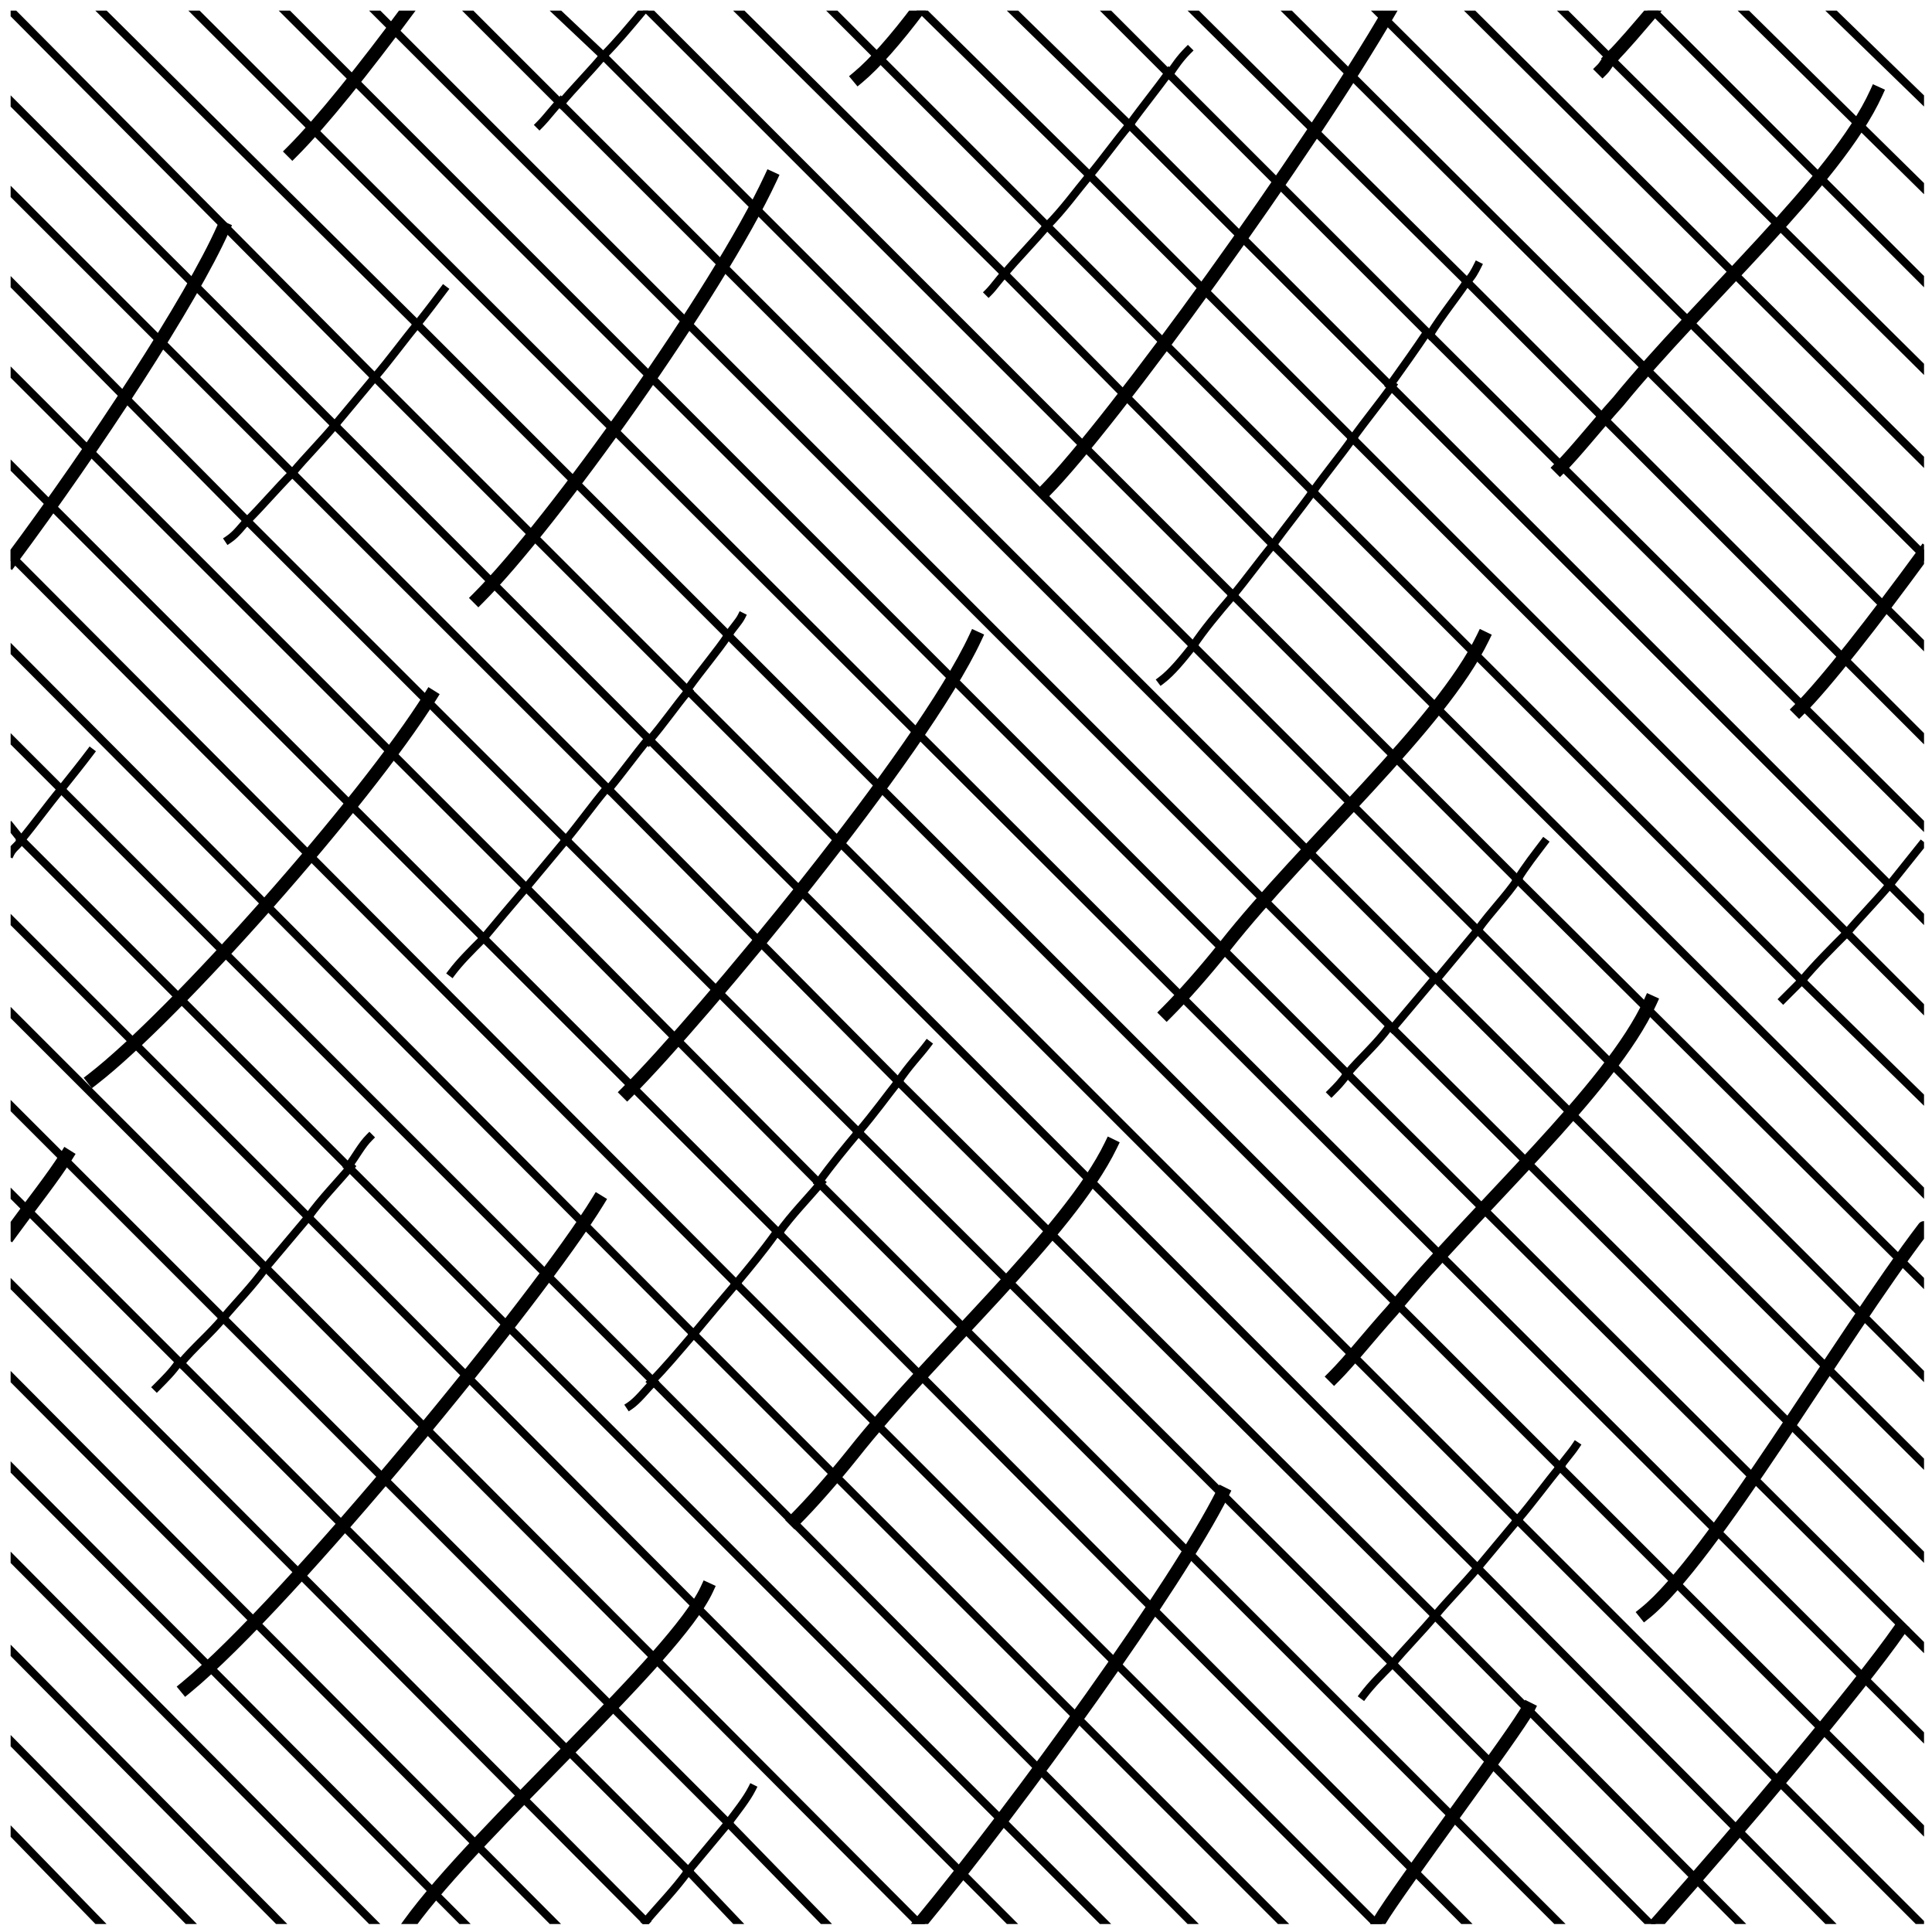
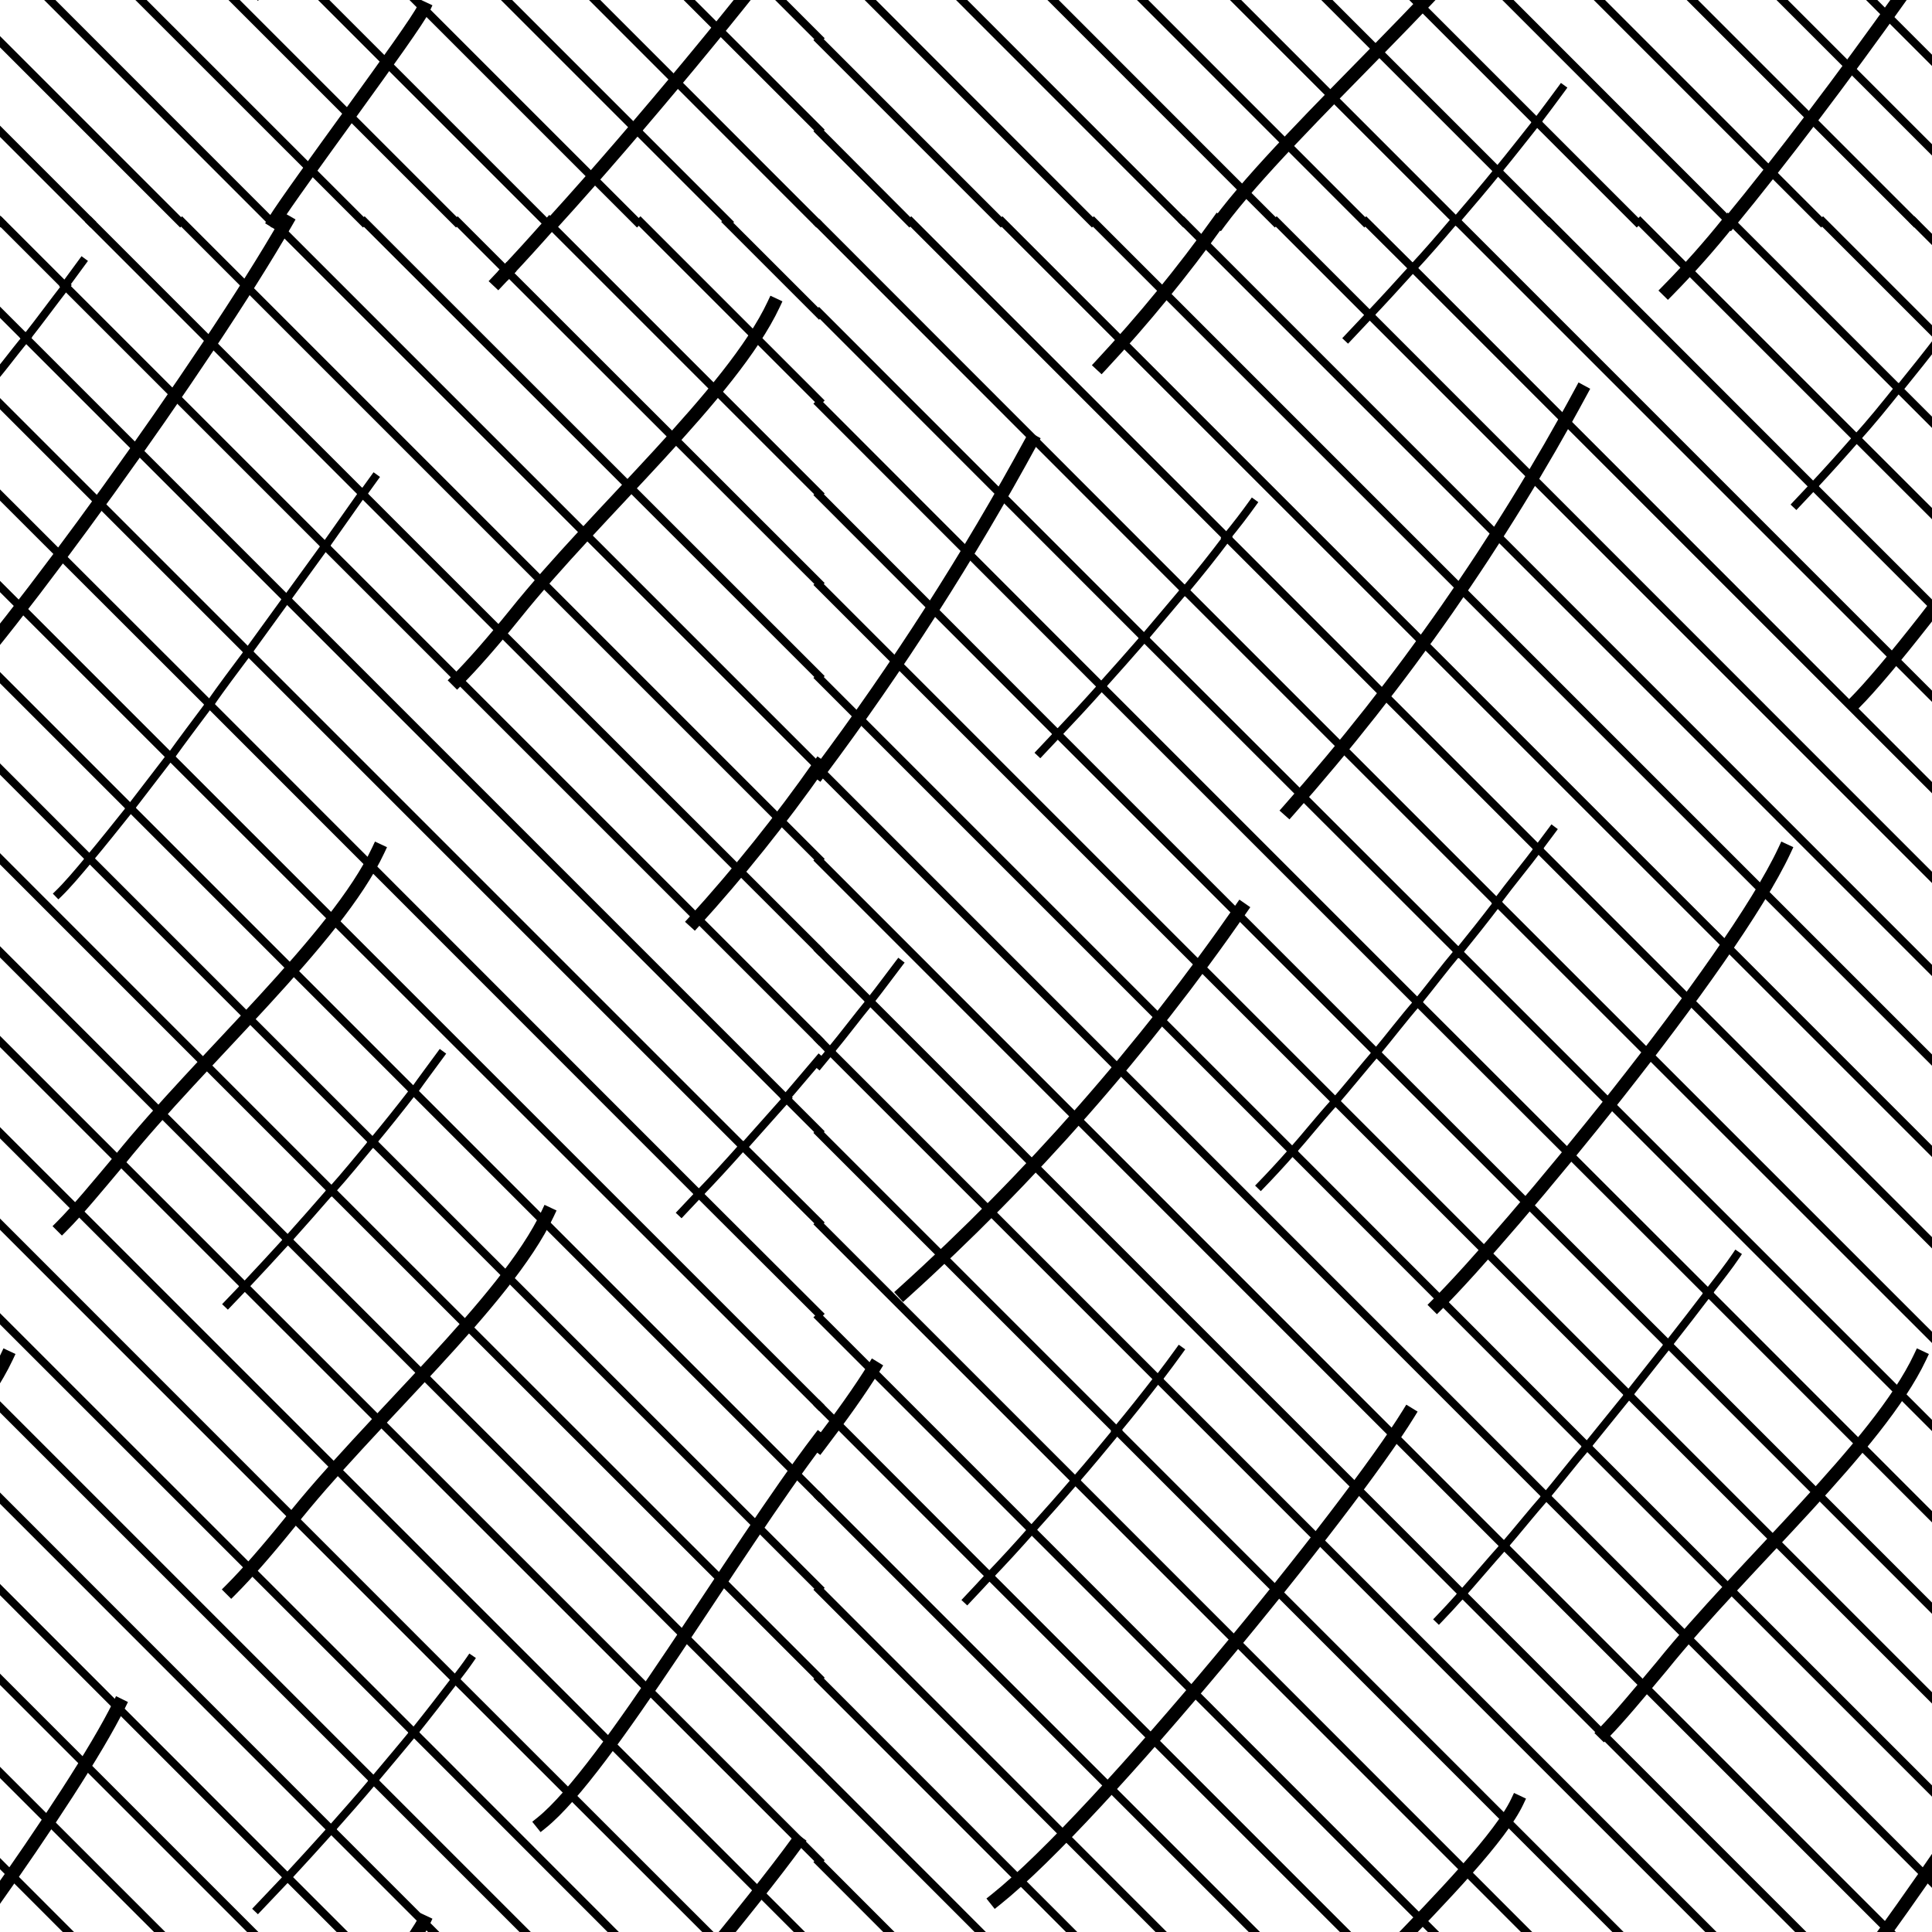
- <svg xmlns="http://www.w3.org/2000/svg" xmlns:xlink="http://www.w3.org/1999/xlink" version="1.1" x="0px" y="0px" width="72.7px" height="72.7px" viewBox="0 0 72.7 72.7" style="enable-background:new 0 0 72.7 72.7;" xml:space="preserve">
-   <style type="text/css">
-     .st0{clip-path:url(#SVGID_2_);fill:none;stroke:#000000;stroke-width:0.5;stroke-linecap:square;}
-     .st1{clip-path:url(#SVGID_2_);fill:none;stroke:#000000;stroke-width:0.3;stroke-linecap:square;}
-     .st2{clip-path:url(#SVGID_4_);fill:none;stroke:#000000;stroke-width:0.5;stroke-linecap:square;}
-     .st3{clip-path:url(#SVGID_4_);fill:none;stroke:#000000;stroke-width:0.3;stroke-linecap:square;}
- </style>
+ <svg xmlns="http://www.w3.org/2000/svg" id="Layer_1" data-name="Layer 1" width="72.7" height="72.7" viewBox="0 0 72.7 72.7">
  <defs>
- </defs>
-   <g>
-     <defs>
-       <rect id="SVGID_1_" x="0.4" y="0.4" width="72" height="72" />
-     </defs>
-     <clipPath id="SVGID_2_">
-       <use xlink:href="#SVGID_1_" style="overflow:visible;" />
-     </clipPath>
-     <path class="st0" d="M0.4,21.1c3.2-4.3,6.8-9.8,8-12.5" />
-     <path class="st0" d="M11,5.7c1.1-1.1,2.7-3.1,4.4-5.4" />
-     <path class="st0" d="M18,22.5c2.8-2.8,9-11.5,11-15.8" />
-     <path class="st0" d="M23.6,41.1c2.8-2.8,11.1-12.8,13.1-17.1" />
-     <path class="st0" d="M39.3,18.5c2.5-2.5,10-12.9,13-18.1" />
-     <path class="st0" d="M16.2,26.2c-2.5,4-9.6,12-12.7,14.4" />
-     <path class="st0" d="M0.4,46.4c0.8-1.1,1.6-2.1,2.1-2.9" />
-     <path class="st0" d="M32.3,2.9c0.6-0.5,1.4-1.4,2.3-2.6" />
-     <path class="st0" d="M22.5,45.2C20.3,48.8,10.9,60.3,7,63.5" />
-     <path class="st0" d="M41.8,43.1c-1.6,3.3-6.7,7.8-9.7,11.6c-0.8,1-1.6,1.9-2.2,2.5" />
-     <path class="st0" d="M55.8,24c-1.6,3.3-6.7,7.8-9.7,11.6c-0.8,1-1.6,1.9-2.2,2.5" />
-     <path class="st0" d="M50.2,51.8c0.6-0.6,1.3-1.5,2.2-2.5c3.1-3.8,8.2-8.3,9.7-11.6" />
-     <path class="st0" d="M58.7,17.6c0.6-0.6,1.3-1.5,2.2-2.5c3.1-3.8,8.2-8.3,9.7-11.6" />
-     <path class="st0" d="M67.7,26.7c1-1,2.8-3.3,4.7-5.9" />
-     <path class="st0" d="M72.4,46.2C72.3,46.2,72.3,46.2,72.4,46.2c-3.2,4.2-8,12.5-10.5,14.5" />
-     <path class="st0" d="M26.6,59.8c-1.2,2.6-8.6,9-11.2,12.6" />
-     <path class="st0" d="M57.5,64.3c-0.4,0.8-4.9,6.8-5.6,8c0,0,0,0,0,0" />
-     <path class="st0" d="M46,56.2c-1.7,3.4-7.6,11.6-11.4,16.2" />
-     <path class="st0" d="M71.5,61.3c-1.6,2.3-6,7.5-9.1,11" />
-     <path class="st1" d="M24.2,0.4c-0.5,0.6-1,1.2-1.5,1.7" />
-     <path class="st1" d="M20.3,4.7c0.3-0.3,0.5-0.6,0.8-0.9" />
-     <path class="st1" d="M21.1,3.9c0.5-0.6,1.1-1.2,1.6-1.8" />
-     <path class="st0" d="M60.6,2.2c-0.1,0.1-0.2,0.3-0.3,0.4" />
-     <path class="st0" d="M62.2,0.4c-0.6,0.7-1.1,1.3-1.6,1.8" />
-     <path class="st1" d="M2.3,29.7c0.4-0.5,0.8-1,1.1-1.4" />
-     <path class="st1" d="M0.4,32.1c0.1-0.2,0.3-0.3,0.4-0.5" />
-     <path class="st1" d="M0.8,31.6c0.5-0.6,1-1.3,1.5-1.9" />
-     <path class="st1" d="M19.8,33.4c0.5-0.6,1-1.2,1.5-1.8" />
-     <path class="st1" d="M18.2,35.3c0.5-0.6,1-1.2,1.6-1.9" />
-     <path class="st1" d="M25.9,26c-0.5,0.6-0.9,1.2-1.5,1.9" />
-     <path class="st1" d="M21.3,31.6c0.5-0.6,1-1.3,1.5-1.9" />
-     <path class="st1" d="M22.9,29.7c0.5-0.6,1-1.3,1.5-1.9" />
-     <path class="st1" d="M27.4,23.9c0.2-0.3,0.4-0.5,0.5-0.7" />
-     <path class="st1" d="M27.4,23.9c-0.4,0.6-1,1.3-1.5,2" />
-     <path class="st1" d="M17,36.6c0.3-0.4,0.7-0.8,1.2-1.3" />
-     <path class="st1" d="M42.5,4.7C42,5.3,41.5,6,41,6.6" />
-     <path class="st1" d="M37.8,10.3c0.5-0.6,1.1-1.2,1.6-1.8" />
-     <path class="st1" d="M41,6.6c-0.5,0.6-1,1.3-1.6,1.9" />
-     <path class="st1" d="M37.8,10.3c-0.2,0.2-0.4,0.5-0.6,0.7" />
-     <path class="st1" d="M44,2.8c0.2-0.3,0.4-0.6,0.7-0.9" />
-     <path class="st1" d="M42.5,4.7c0.5-0.7,1-1.3,1.5-2" />
-     <path class="st1" d="M71.1,33.3c0.4-0.5,0.8-1,1.2-1.5" />
-     <path class="st1" d="M67.8,36.9c-0.2,0.2-0.5,0.5-0.7,0.7" />
-     <path class="st1" d="M69.5,35.1c0.5-0.6,1.1-1.2,1.6-1.8" />
-     <path class="st1" d="M67.8,36.9c0.5-0.6,1.1-1.2,1.7-1.8" />
-     <path class="st1" d="M15.7,12.2c-0.5,0.6-1,1.3-1.6,2" />
-     <path class="st1" d="M12.6,16c0.5-0.6,1-1.2,1.5-1.8" />
-     <path class="st1" d="M16.7,10.9c-0.3,0.4-0.6,0.8-1,1.3" />
-     <path class="st1" d="M11,17.8c-0.6,0.6-1.1,1.2-1.7,1.8" />
-     <path class="st1" d="M12.6,16c-0.5,0.6-1.1,1.2-1.6,1.8" />
-     <path class="st1" d="M9.3,19.6c-0.2,0.2-0.4,0.5-0.7,0.7" />
-     <path class="st1" d="M50.9,16.5c0.5-0.7,1-1.3,1.5-2" />
-     <path class="st1" d="M46.4,22.4c0.5-0.6,1-1.3,1.5-1.9" />
-     <path class="st1" d="M53.8,12.6c0.5-0.8,1-1.4,1.4-2" />
-     <path class="st1" d="M50.9,16.5c-0.5,0.7-1,1.3-1.5,2" />
-     <path class="st1" d="M52.3,14.5c0.5-0.7,1-1.4,1.4-2" />
-     <path class="st1" d="M55.2,10.6c0.2-0.2,0.3-0.4,0.4-0.6" />
-     <path class="st1" d="M49.4,18.5c-0.5,0.7-1,1.3-1.5,2" />
-     <path class="st1" d="M46.4,22.4c-0.6,0.7-1.1,1.3-1.5,1.9" />
-     <path class="st1" d="M44.9,24.3c-0.4,0.5-0.8,1-1.2,1.3" />
-     <path class="st1" d="M50.1,41.1c0.2-0.2,0.4-0.4,0.6-0.7" />
-     <path class="st1" d="M50.7,40.4c0.5-0.6,1.1-1.1,1.6-1.8" />
-     <path class="st1" d="M55.6,35c-0.5,0.6-1,1.2-1.5,1.8" />
-     <path class="st1" d="M55.6,35c0.5-0.7,1.1-1.3,1.5-1.9" />
-     <path class="st1" d="M54,36.8c-0.5,0.6-1.1,1.3-1.6,1.9" />
-     <path class="st1" d="M58.1,31.7c-0.3,0.4-0.7,0.9-1,1.4" />
-     <path class="st1" d="M52.4,62.6c-0.4,0.4-0.8,0.8-1.1,1.2" />
-     <path class="st1" d="M58.7,55.2c-0.5,0.6-1,1.3-1.6,2" />
-     <path class="st1" d="M58.7,55.2c0.2-0.3,0.4-0.5,0.6-0.8" />
-     <path class="st1" d="M54,60.8c-0.5,0.6-1.1,1.2-1.6,1.8" />
-     <path class="st1" d="M55.6,59c-0.5,0.6-1.1,1.2-1.6,1.8" />
-     <path class="st1" d="M57.1,57.2c-0.5,0.6-1,1.2-1.5,1.8" />
-     <path class="st1" d="M5.9,52.2c0.3-0.3,0.6-0.6,0.8-0.9" />
-     <path class="st1" d="M8.4,49.6c0.5-0.6,1.1-1.2,1.6-1.9" />
-     <path class="st1" d="M6.8,51.3c0.5-0.6,1.1-1.1,1.6-1.7" />
-     <path class="st1" d="M10,47.7c0.5-0.6,1.1-1.3,1.6-1.9" />
-     <path class="st1" d="M13.9,42.8c-0.3,0.3-0.5,0.7-0.8,1.1" />
-     <path class="st1" d="M11.6,45.8c0.5-0.7,1.1-1.3,1.6-1.9" />
-     <path class="st1" d="M27.4,68.6c0.3-0.4,0.7-0.9,0.9-1.3" />
-     <path class="st1" d="M24.3,72.3c0.5-0.6,1.1-1.2,1.6-1.9" />
-     <path class="st1" d="M25.9,70.4c0.5-0.6,1-1.2,1.5-1.8" />
-     <path class="st1" d="M24.6,52c-0.3,0.3-0.6,0.7-0.9,0.9" />
-     <path class="st1" d="M26.1,50.2c0.5-0.6,1-1.2,1.6-1.9" />
-     <path class="st1" d="M27.7,48.3c0.5-0.6,1-1.2,1.5-1.9" />
-     <path class="st1" d="M33.8,40.7c0.4-0.6,0.8-1,1.1-1.4" />
-     <path class="st1" d="M26.1,50.2c-0.6,0.7-1.1,1.3-1.6,1.8" />
-     <path class="st1" d="M29.3,46.4c0.5-0.7,1.1-1.3,1.6-1.9" />
-     <path class="st1" d="M30.8,44.5c0.5-0.7,1-1.3,1.5-1.9" />
-     <path class="st1" d="M32.3,42.6c0.6-0.7,1.1-1.4,1.5-1.9" />
-     <line class="st1" x1="0.4" y1="0.4" x2="14.1" y2="14.2" />
-     <line class="st1" x1="25.9" y1="26" x2="14.1" y2="14.2" />
-     <line class="st1" x1="57.1" y1="57.2" x2="25.9" y2="26" />
-     <line class="st1" x1="57.1" y1="57.2" x2="72.3" y2="72.4" />
-     <line class="st1" x1="68.9" y1="72.4" x2="55.6" y2="59" />
-     <line class="st1" x1="12.6" y1="16" x2="24.4" y2="27.8" />
-     <line class="st1" x1="24.4" y1="27.8" x2="55.6" y2="59" />
-     <line class="st1" x1="0.4" y1="3.8" x2="12.6" y2="16" />
-     <line class="st1" x1="65.5" y1="72.4" x2="54" y2="60.8" />
-     <line class="st1" x1="0.4" y1="7.2" x2="11" y2="17.8" />
-     <line class="st1" x1="22.9" y1="29.7" x2="11" y2="17.8" />
-     <line class="st1" x1="22.9" y1="29.7" x2="33.8" y2="40.7" />
-     <line class="st1" x1="54" y1="60.8" x2="33.8" y2="40.7" />
-     <line class="st1" x1="21.3" y1="31.6" x2="9.3" y2="19.6" />
-     <line class="st1" x1="21.3" y1="31.6" x2="32.3" y2="42.6" />
-     <line class="st1" x1="62.1" y1="72.4" x2="52.4" y2="62.6" />
-     <line class="st1" x1="32.3" y1="42.6" x2="52.4" y2="62.6" />
-     <line class="st1" x1="0.4" y1="10.6" x2="9.3" y2="19.6" />
-     <line class="st1" x1="19.8" y1="33.4" x2="30.8" y2="44.5" />
-     <line class="st1" x1="19.8" y1="33.4" x2="0.4" y2="14" />
-     <line class="st1" x1="58.7" y1="72.4" x2="30.8" y2="44.5" />
-     <line class="st1" x1="18.2" y1="35.3" x2="29.3" y2="46.4" />
-     <line class="st1" x1="55.2" y1="72.4" x2="29.3" y2="46.4" />
-     <line class="st1" x1="0.4" y1="17.5" x2="18.2" y2="35.3" />
-     <line class="st1" x1="0.4" y1="20.9" x2="27.7" y2="48.3" />
-     <line class="st1" x1="51.8" y1="72.4" x2="27.7" y2="48.3" />
-     <line class="st1" x1="48.3" y1="72.4" x2="26.1" y2="50.2" />
-     <line class="st1" x1="0.4" y1="24.4" x2="26.1" y2="50.2" />
-     <line class="st1" x1="0.4" y1="27.8" x2="2.3" y2="29.7" />
-     <line class="st1" x1="24.6" y1="52" x2="2.3" y2="29.7" />
-     <line class="st1" x1="44.9" y1="72.4" x2="24.6" y2="52" />
-     <line class="st1" x1="0.8" y1="31.6" x2="13.1" y2="43.9" />
-     <line class="st1" x1="0.4" y1="31.1" x2="0.8" y2="31.6" />
-     <line class="st1" x1="41.6" y1="72.4" x2="13.1" y2="43.9" />
-     <line class="st1" x1="38.1" y1="72.4" x2="11.6" y2="45.8" />
-     <line class="st1" x1="0.4" y1="34.6" x2="11.6" y2="45.8" />
-     <line class="st1" x1="10" y1="47.7" x2="34.6" y2="72.4" />
-     <line class="st1" x1="0.4" y1="38.1" x2="10" y2="47.7" />
-     <line class="st1" x1="8.4" y1="49.6" x2="27.4" y2="68.6" />
-     <line class="st1" x1="31.1" y1="72.4" x2="27.4" y2="68.6" />
-     <line class="st1" x1="0.4" y1="41.6" x2="8.4" y2="49.6" />
-     <line class="st1" x1="6.8" y1="51.3" x2="25.9" y2="70.4" />
-     <line class="st1" x1="0.4" y1="44.9" x2="6.8" y2="51.3" />
-     <line class="st1" x1="27.8" y1="72.4" x2="25.9" y2="70.4" />
-     <line class="st1" x1="0.4" y1="48.3" x2="24.3" y2="72.3" />
-     <line class="st1" x1="0.4" y1="51.8" x2="20.9" y2="72.4" />
-     <line class="st1" x1="0.4" y1="55.2" x2="17.5" y2="72.4" />
-     <line class="st1" x1="0.4" y1="58.6" x2="14.1" y2="72.4" />
-     <line class="st1" x1="0.4" y1="62.1" x2="10.6" y2="72.4" />
-     <line class="st1" x1="0.4" y1="65.5" x2="7.2" y2="72.4" />
-     <line class="st1" x1="0.4" y1="68.9" x2="3.8" y2="72.4" />
-     <line class="st1" x1="72.4" y1="3.8" x2="68.9" y2="0.4" />
-     <line class="st1" x1="72.4" y1="7.1" x2="65.6" y2="0.4" />
-     <line class="st1" x1="72.4" y1="10.6" x2="62.2" y2="0.4" />
-     <line class="st1" x1="58.8" y1="0.4" x2="60.6" y2="2.2" />
-     <line class="st1" x1="72.4" y1="13.9" x2="60.6" y2="2.2" />
-     <line class="st1" x1="72.4" y1="17.4" x2="55.3" y2="0.4" />
-     <line class="st1" x1="72.4" y1="20.9" x2="51.8" y2="0.4" />
-     <line class="st1" x1="48.4" y1="0.4" x2="72.4" y2="24.3" />
-     <line class="st1" x1="44.9" y1="0.4" x2="55.2" y2="10.6" />
-     <line class="st1" x1="55.2" y1="10.6" x2="72.4" y2="27.8" />
-     <line class="st1" x1="53.8" y1="12.6" x2="72.4" y2="31.1" />
-     <line class="st1" x1="44" y1="2.8" x2="53.8" y2="12.6" />
-     <line class="st1" x1="41.6" y1="0.4" x2="44" y2="2.8" />
-     <line class="st1" x1="42.5" y1="4.7" x2="38.1" y2="0.4" />
-     <line class="st1" x1="52.3" y1="14.5" x2="42.5" y2="4.7" />
-     <line class="st1" x1="52.3" y1="14.5" x2="71.1" y2="33.3" />
-     <line class="st1" x1="72.4" y1="34.6" x2="71.1" y2="33.3" />
-     <line class="st1" x1="50.9" y1="16.5" x2="41" y2="6.6" />
-     <line class="st1" x1="72.4" y1="38" x2="69.5" y2="35.1" />
-     <line class="st1" x1="34.7" y1="0.4" x2="41" y2="6.6" />
-     <line class="st1" x1="50.9" y1="16.5" x2="69.5" y2="35.1" />
-     <line class="st1" x1="31.3" y1="0.4" x2="39.4" y2="8.5" />
-     <line class="st1" x1="49.4" y1="18.5" x2="39.4" y2="8.5" />
-     <line class="st1" x1="72.4" y1="41.4" x2="67.8" y2="36.9" />
-     <line class="st1" x1="67.8" y1="36.9" x2="49.4" y2="18.5" />
-     <line class="st1" x1="37.8" y1="10.3" x2="27.8" y2="0.4" />
-     <line class="st1" x1="72.4" y1="44.9" x2="47.9" y2="20.5" />
-     <line class="st1" x1="37.8" y1="10.3" x2="47.9" y2="20.5" />
-     <line class="st1" x1="46.4" y1="22.4" x2="24.4" y2="0.4" />
-     <line class="st1" x1="57.1" y1="33.1" x2="46.4" y2="22.4" />
-     <line class="st1" x1="72.4" y1="48.3" x2="57.1" y2="33.1" />
-     <line class="st1" x1="22.7" y1="2.1" x2="44.9" y2="24.3" />
-     <line class="st1" x1="20.9" y1="0.4" x2="22.7" y2="2.1" />
-     <line class="st1" x1="72.4" y1="51.8" x2="55.6" y2="35" />
-     <line class="st1" x1="55.6" y1="35" x2="44.9" y2="24.3" />
-     <line class="st1" x1="21.1" y1="3.9" x2="54" y2="36.8" />
-     <line class="st1" x1="17.6" y1="0.4" x2="21.1" y2="3.9" />
-     <line class="st1" x1="72.4" y1="55.1" x2="54" y2="36.8" />
-     <line class="st1" x1="72.4" y1="58.6" x2="52.4" y2="38.7" />
-     <line class="st1" x1="14.1" y1="0.4" x2="52.4" y2="38.7" />
-     <line class="st1" x1="72.4" y1="62" x2="50.7" y2="40.4" />
-     <line class="st1" x1="10.7" y1="0.4" x2="50.7" y2="40.4" />
-     <line class="st1" x1="7.3" y1="0.4" x2="72.4" y2="65.4" />
-     <line class="st1" x1="3.8" y1="0.4" x2="15.7" y2="12.2" />
-     <line class="st1" x1="58.7" y1="55.2" x2="72.4" y2="68.9" />
-     <line class="st1" x1="27.4" y1="23.9" x2="58.7" y2="55.2" />
-     <line class="st1" x1="27.4" y1="23.9" x2="15.7" y2="12.2" />
-   </g>
+     <style>.cls-1,.cls-2,.cls-3{fill:none;}.cls-1,.cls-2{stroke:#000;stroke-linecap:square;}.cls-1{stroke-width:0.5px;}.cls-2{stroke-width:0.3px;}</style>
+   </defs>
+   <path class="cls-1" d="M57.09-4.2c-1.22,2.58-8.57,9-11.2,12.55" />
+   <path class="cls-1" d="M76.48-7.84C74.82-4.47,68.85,3.8,65.1,8.35" />
+   <path class="cls-2" d="M57.83,4.59c.33-.44.65-.86.94-1.26" />
+   <path class="cls-2" d="M54.79,8.3c.54-.63,1.07-1.25,1.57-1.87" />
+   <path class="cls-2" d="M56.36,6.43c.52-.63,1-1.25,1.47-1.84" />
+   <line class="cls-2" x1="89.16" y1="8.35" x2="61.29" y2="-19.52" />
+   <line class="cls-2" x1="85.66" y1="8.35" x2="59.72" y2="-17.58" />
+   <line class="cls-2" x1="82.22" y1="8.35" x2="58.18" y2="-15.7" />
+   <line class="cls-2" x1="78.78" y1="8.35" x2="56.6" y2="-13.83" />
+   <line class="cls-2" x1="75.41" y1="8.35" x2="55.03" y2="-12.03" />
+   <line class="cls-2" x1="72.03" y1="8.35" x2="43.58" y2="-20.1" />
+   <line class="cls-2" x1="68.53" y1="8.35" x2="42.03" y2="-18.16" />
+   <line class="cls-2" x1="40.46" y1="-16.29" x2="65.09" y2="8.35" />
+   <line class="cls-2" x1="38.82" y1="-14.42" x2="57.83" y2="4.59" />
+   <line class="cls-2" x1="61.59" y1="8.35" x2="57.83" y2="4.59" />
+   <line class="cls-2" x1="37.23" y1="-12.7" x2="56.36" y2="6.43" />
+   <line class="cls-2" x1="58.28" y1="8.35" x2="56.36" y2="6.43" />
+   <line class="cls-2" x1="30.82" y1="-15.68" x2="54.79" y2="8.3" />
+   <line class="cls-2" x1="30.82" y1="-12.18" x2="51.34" y2="8.35" />
+   <line class="cls-2" x1="30.82" y1="-8.81" x2="47.97" y2="8.35" />
+   <line class="cls-2" x1="30.82" y1="-5.37" x2="44.53" y2="8.35" />
+   <line class="cls-2" x1="30.82" y1="-1.93" x2="41.09" y2="8.35" />
+   <line class="cls-2" x1="30.82" y1="1.51" x2="37.66" y2="8.35" />
+   <line class="cls-2" x1="30.82" y1="4.94" x2="34.22" y2="8.35" />
+   <line class="cls-2" x1="37.72" y1="-63.65" x2="102.82" y2="1.44" />
+   <rect class="cls-3" x="30.82" y="-63.65" width="72" height="72" />
+   <path class="cls-1" d="M30.82,29.07a102.66,102.66,0,0,0,8-12.48" />
+   <path class="cls-1" d="M41.44,13.73a54,54,0,0,0,4.4-5.38" />
+   <path class="cls-1" d="M48.5,30.48a83.67,83.67,0,0,0,11-15.75" />
+   <path class="cls-1" d="M54.07,49.1C56.82,46.35,65.15,36.28,67.15,32" />
+   <path class="cls-1" d="M69.78,26.46c2.45-2.45,10-12.87,13-18.11" />
+   <path class="cls-1" d="M46.7,34.2A83.84,83.84,0,0,1,34,48.64" />
+   <path class="cls-1" d="M30.82,54.4c.84-1.1,1.56-2.11,2.07-2.94" />
+   <path class="cls-1" d="M62.76,10.93a33.77,33.77,0,0,0,2.29-2.58" />
+   <path class="cls-1" d="M53,53.2c-2.2,3.58-11.59,15.14-15.53,18.28" />
+   <path class="cls-1" d="M72.25,51.07c-1.57,3.33-6.66,7.83-9.72,11.63-.84,1-1.59,1.91-2.18,2.51" />
+   <path class="cls-1" d="M57.09,67.8c-1.22,2.58-8.57,9-11.2,12.55" />
+   <path class="cls-1" d="M76.48,64.16C74.82,67.53,68.85,75.8,65.1,80.35" />
+   <path class="cls-2" d="M54.69,8.35c-.5.59-1,1.17-1.53,1.74" />
+   <path class="cls-2" d="M50.72,12.72l.82-.87" />
+   <path class="cls-2" d="M51.54,11.85c.53-.56,1.07-1.15,1.62-1.76" />
+   <path class="cls-2" d="M32.74,37.68c.39-.49.76-1,1.09-1.43" />
+   <path class="cls-2" d="M30.82,40.07l.42-.51" />
+   <path class="cls-2" d="M31.24,39.56c.53-.64,1-1.27,1.5-1.88" />
+   <path class="cls-2" d="M50.25,41.44c.5-.58,1-1.2,1.54-1.83" />
+   <path class="cls-2" d="M48.63,43.32c.5-.56,1-1.2,1.62-1.88" />
+   <path class="cls-2" d="M56.33,34c-.45.59-.94,1.21-1.46,1.85" />
+   <path class="cls-2" d="M51.79,39.61c.52-.62,1-1.26,1.55-1.89" />
+   <path class="cls-2" d="M53.34,37.72c.52-.64,1-1.28,1.53-1.91" />
+   <path class="cls-2" d="M57.88,31.94l.53-.71" />
+   <path class="cls-2" d="M57.88,31.94c-.43.58-1,1.26-1.55,2" />
+   <path class="cls-2" d="M47.44,44.61c.35-.36.75-.79,1.19-1.29" />
+   <path class="cls-2" d="M73,12.7c-.49.64-1,1.28-1.52,1.92" />
+   <path class="cls-2" d="M68.23,18.3c.55-.59,1.09-1.19,1.63-1.81" />
+   <path class="cls-2" d="M71.43,14.62c-.51.63-1,1.25-1.57,1.87" />
+   <path class="cls-2" d="M68.23,18.3l-.64.68" />
+   <path class="cls-2" d="M46.17,20.23q-.75,1-1.59,2" />
+   <path class="cls-2" d="M43.06,24l1.52-1.8" />
+   <path class="cls-2" d="M47.14,18.93c-.3.42-.63.85-1,1.3" />
+   <path class="cls-2" d="M41.45,25.83c-.55.62-1.11,1.22-1.65,1.79" />
+   <path class="cls-2" d="M43.06,24c-.53.61-1.07,1.22-1.61,1.82" />
+   <path class="cls-2" d="M39.8,27.62l-.66.7" />
+   <path class="cls-2" d="M36.39,60.2c.27-.29.56-.59.84-.9" />
+   <path class="cls-2" d="M38.82,57.57c.55-.61,1.1-1.23,1.64-1.86" />
+   <path class="cls-2" d="M37.23,59.3c.53-.55,1.06-1.13,1.59-1.73" />
+   <path class="cls-2" d="M40.46,55.71c.54-.62,1.06-1.25,1.57-1.87" />
+   <path class="cls-2" d="M44.39,50.81c-.25.35-.52.71-.81,1.09" />
+   <path class="cls-2" d="M42,53.84c.55-.66,1.07-1.32,1.55-1.94" />
+   <path class="cls-2" d="M55,60c-.31.35-.61.67-.86.93" />
+   <path class="cls-2" d="M56.6,58.17c.51-.59,1-1.21,1.58-1.87" />
+   <path class="cls-2" d="M58.18,56.3c.51-.61,1-1.25,1.54-1.88" />
+   <path class="cls-2" d="M64.28,48.65c.42-.55.78-1,1.06-1.42" />
+   <path class="cls-2" d="M56.6,58.17C56,58.84,55.5,59.44,55,60" />
+   <path class="cls-2" d="M59.72,54.42l1.57-1.94" />
+   <path class="cls-2" d="M61.29,52.48l1.49-1.89" />
+   <path class="cls-2" d="M62.78,50.59c.55-.7,1.06-1.36,1.5-1.94" />
+   <line class="cls-2" x1="30.82" y1="8.44" x2="44.58" y2="22.21" />
+   <line class="cls-2" x1="56.33" y1="33.96" x2="44.58" y2="22.21" />
+   <line class="cls-2" x1="87.57" y1="65.19" x2="56.33" y2="33.96" />
+   <line class="cls-2" x1="43.06" y1="24.01" x2="54.87" y2="35.81" />
+   <line class="cls-2" x1="54.87" y1="35.81" x2="86.06" y2="67" />
+   <line class="cls-2" x1="30.82" y1="11.76" x2="43.06" y2="24.01" />
+   <line class="cls-2" x1="30.82" y1="15.19" x2="41.45" y2="25.83" />
+   <line class="cls-2" x1="53.34" y1="37.72" x2="41.45" y2="25.83" />
+   <line class="cls-2" x1="53.34" y1="37.72" x2="64.28" y2="48.65" />
+   <line class="cls-2" x1="84.46" y1="68.84" x2="64.28" y2="48.65" />
+   <line class="cls-2" x1="51.79" y1="39.61" x2="39.8" y2="27.62" />
+   <line class="cls-2" x1="51.79" y1="39.61" x2="62.78" y2="50.59" />
+   <line class="cls-2" x1="62.78" y1="50.59" x2="82.82" y2="70.64" />
+   <line class="cls-2" x1="30.82" y1="18.63" x2="39.8" y2="27.62" />
+   <line class="cls-2" x1="50.25" y1="41.44" x2="61.29" y2="52.48" />
+   <line class="cls-2" x1="50.25" y1="41.44" x2="30.82" y2="22.01" />
+   <line class="cls-2" x1="89.16" y1="80.35" x2="61.29" y2="52.48" />
+   <line class="cls-2" x1="48.63" y1="43.32" x2="59.72" y2="54.42" />
+   <line class="cls-2" x1="85.66" y1="80.35" x2="59.72" y2="54.42" />
+   <line class="cls-2" x1="30.82" y1="25.51" x2="48.63" y2="43.32" />
+   <line class="cls-2" x1="30.82" y1="28.94" x2="58.18" y2="56.3" />
+   <line class="cls-2" x1="82.22" y1="80.35" x2="58.18" y2="56.3" />
+   <line class="cls-2" x1="78.78" y1="80.35" x2="56.6" y2="58.17" />
+   <line class="cls-2" x1="30.82" y1="32.38" x2="56.6" y2="58.17" />
+   <line class="cls-2" x1="30.82" y1="35.76" x2="32.74" y2="37.68" />
+   <line class="cls-2" x1="55.03" y1="59.97" x2="32.74" y2="37.68" />
+   <line class="cls-2" x1="75.41" y1="80.35" x2="55.03" y2="59.97" />
+   <line class="cls-2" x1="31.24" y1="39.56" x2="43.58" y2="51.9" />
+   <line class="cls-2" x1="30.82" y1="39.13" x2="31.24" y2="39.56" />
+   <line class="cls-2" x1="72.03" y1="80.35" x2="43.58" y2="51.9" />
+   <line class="cls-2" x1="68.53" y1="80.35" x2="42.03" y2="53.84" />
+   <line class="cls-2" x1="30.82" y1="42.63" x2="42.03" y2="53.84" />
+   <line class="cls-2" x1="40.46" y1="55.71" x2="65.09" y2="80.35" />
+   <line class="cls-2" x1="30.82" y1="46.07" x2="40.46" y2="55.71" />
+   <line class="cls-2" x1="38.82" y1="57.57" x2="57.83" y2="76.59" />
+   <line class="cls-2" x1="30.82" y1="49.57" x2="38.82" y2="57.57" />
+   <line class="cls-2" x1="37.23" y1="59.3" x2="56.36" y2="78.43" />
+   <line class="cls-2" x1="30.82" y1="52.88" x2="37.23" y2="59.3" />
+   <line class="cls-2" x1="30.82" y1="56.32" x2="54.79" y2="80.29" />
+   <line class="cls-2" x1="30.82" y1="59.82" x2="51.34" y2="80.35" />
+   <line class="cls-2" x1="30.82" y1="63.19" x2="47.97" y2="80.35" />
+   <line class="cls-2" x1="30.82" y1="66.63" x2="44.53" y2="80.35" />
+   <line class="cls-2" x1="30.82" y1="70.07" x2="41.09" y2="80.35" />
+   <line class="cls-2" x1="72.04" y1="8.35" x2="74.44" y2="10.75" />
+   <line class="cls-2" x1="72.95" y1="12.7" x2="68.6" y2="8.35" />
+   <line class="cls-2" x1="81.34" y1="24.53" x2="71.43" y2="14.62" />
+   <line class="cls-2" x1="65.16" y1="8.35" x2="71.43" y2="14.62" />
+   <line class="cls-2" x1="61.72" y1="8.35" x2="69.86" y2="16.49" />
+   <line class="cls-2" x1="79.88" y1="26.5" x2="69.86" y2="16.49" />
+   <line class="cls-2" x1="68.23" y1="18.3" x2="58.29" y2="8.35" />
+   <line class="cls-2" x1="68.23" y1="18.3" x2="78.4" y2="28.47" />
+   <line class="cls-2" x1="76.91" y1="30.41" x2="54.85" y2="8.35" />
+   <line class="cls-2" x1="53.16" y1="10.09" x2="75.37" y2="32.31" />
+   <line class="cls-2" x1="51.41" y1="8.35" x2="53.16" y2="10.09" />
+   <line class="cls-2" x1="51.54" y1="11.85" x2="84.47" y2="44.79" />
+   <line class="cls-2" x1="48.04" y1="8.35" x2="51.54" y2="11.85" />
+   <line class="cls-2" x1="44.54" y1="8.35" x2="82.83" y2="46.65" />
+   <line class="cls-2" x1="41.16" y1="8.35" x2="81.21" y2="48.4" />
+   <line class="cls-2" x1="37.72" y1="8.35" x2="102.82" y2="73.44" />
+   <line class="cls-2" x1="34.29" y1="8.35" x2="46.17" y2="20.23" />
+   <line class="cls-2" x1="57.88" y1="31.94" x2="89.13" y2="63.2" />
+   <line class="cls-2" x1="57.88" y1="31.94" x2="46.17" y2="20.23" />
+   <rect class="cls-3" x="30.82" y="8.35" width="72" height="72" />
+   <path class="cls-1" d="M15.94.32c-.36.77-4.87,6.78-5.62,8v0" />
+   <path class="cls-1" d="M4.48-7.84C2.82-4.47-3.15,3.8-6.9,8.35" />
+   <path class="cls-1" d="M30-2.68c-1.63,2.25-6,7.55-9.14,11" />
+   <path class="cls-2" d="M10.82-1.36,9.7-.18" />
+   <line class="cls-2" x1="15.57" y1="-6.81" x2="30.72" y2="8.35" />
+   <line class="cls-2" x1="27.41" y1="8.35" x2="14.06" y2="-5" />
+   <line class="cls-2" x1="23.97" y1="8.35" x2="12.46" y2="-3.16" />
+   <line class="cls-2" x1="20.53" y1="8.35" x2="10.82" y2="-1.36" />
+   <line class="cls-2" x1="17.16" y1="8.35" x2="-10.71" y2="-19.52" />
+   <line class="cls-2" x1="13.66" y1="8.35" x2="-12.28" y2="-17.58" />
+   <line class="cls-2" x1="10.22" y1="8.35" x2="-13.82" y2="-15.7" />
+   <line class="cls-2" x1="6.78" y1="8.35" x2="-15.4" y2="-13.83" />
+   <line class="cls-2" x1="3.41" y1="8.35" x2="-16.97" y2="-12.03" />
+   <line class="cls-2" x1="0.03" y1="8.35" x2="-28.42" y2="-20.1" />
+   <line class="cls-2" x1="-34.28" y1="-63.65" x2="30.82" y2="1.44" />
+   <line class="cls-2" x1="17.13" y1="-8.8" x2="30.82" y2="4.88" />
+   <rect class="cls-3" x="-41.18" y="-63.65" width="72" height="72" />
+   <path class="cls-1" d="M-2.22,26.46c2.45-2.45,10-12.87,13-18.11" />
+   <path class="cls-1" d="M.25,51.07C-1.32,54.4-6.41,58.9-9.47,62.7c-.84,1-1.59,1.91-2.18,2.51" />
+   <path class="cls-1" d="M14.23,32c-1.57,3.34-6.66,7.84-9.72,11.64-.84,1-1.59,1.91-2.18,2.5" />
+   <path class="cls-1" d="M8.7,59.81c.59-.59,1.35-1.46,2.19-2.5,3-3.81,8.15-8.3,9.72-11.64" />
+   <path class="cls-1" d="M17.2,25.6c.59-.59,1.35-1.46,2.19-2.5,3.05-3.81,8.15-8.3,9.72-11.64" />
+   <path class="cls-1" d="M26.13,34.67a60.06,60.06,0,0,0,4.69-5.86" />
+   <path class="cls-1" d="M30.82,54.16l0,0c-3.19,4.18-8,12.47-10.44,14.43" />
+   <path class="cls-1" d="M15.94,72.32c-.36.77-4.87,6.78-5.62,8v0" />
+   <path class="cls-1" d="M4.48,64.16C2.82,67.53-3.15,75.8-6.9,80.35" />
+   <path class="cls-1" d="M30,69.32c-1.63,2.25-6,7.55-9.14,11" />
+   <path class="cls-1" d="M19.08,10.21l-.34.36" />
+   <path class="cls-1" d="M20.69,8.44c-.6.68-1.14,1.27-1.61,1.77" />
+   <path class="cls-2" d="M1,12.7C.46,13.34,0,14-.57,14.62" />
+   <path class="cls-2" d="M2.44,10.75l.66-.9" />
+   <path class="cls-2" d="M1,12.7c.52-.66,1-1.32,1.49-1.95" />
+   <path class="cls-2" d="M29.57,41.32l1.25-1.47" />
+   <path class="cls-2" d="M26.3,44.93l-.66.7" />
+   <path class="cls-2" d="M28,43.14l1.62-1.82" />
+   <path class="cls-2" d="M26.3,44.93c.55-.57,1.1-1.17,1.65-1.79" />
+   <path class="cls-2" d="M9.34,24.53l1.45-2" />
+   <path class="cls-2" d="M4.91,30.41,6.4,28.47" />
+   <path class="cls-2" d="M12.24,20.55l1.41-2" />
+   <path class="cls-2" d="M9.34,24.53c-.48.65-1,1.32-1.46,2" />
+   <path class="cls-2" d="M10.79,22.54l1.45-2" />
+   <path class="cls-2" d="M13.65,18.59l.44-.61" />
+   <path class="cls-2" d="M7.88,26.5c-.5.67-1,1.33-1.48,2" />
+   <path class="cls-2" d="M4.91,30.41c-.56.7-1.07,1.34-1.54,1.9" />
+   <path class="cls-2" d="M3.37,32.31c-.44.53-.84,1-1.17,1.32" />
+   <path class="cls-2" d="M8.57,49.07l.64-.67" />
+   <path class="cls-2" d="M9.21,48.4c.53-.56,1.07-1.15,1.62-1.75" />
+   <path class="cls-2" d="M14,43c-.5.6-1,1.22-1.55,1.83" />
+   <path class="cls-2" d="M14,43c.54-.65,1.05-1.29,1.53-1.91" />
+   <path class="cls-2" d="M12.47,44.79c-.54.62-1.09,1.25-1.64,1.86" />
+   <path class="cls-2" d="M16.58,39.68c-.32.44-.67.9-1,1.37" />
+   <path class="cls-2" d="M10.82,70.64,9.7,71.82" />
+   <path class="cls-2" d="M17.13,63.2c-.48.63-1,1.3-1.56,2" />
+   <path class="cls-2" d="M17.13,63.2c.2-.26.4-.52.57-.77" />
+   <path class="cls-2" d="M12.46,68.84c-.55.61-1.1,1.22-1.64,1.8" />
+   <path class="cls-2" d="M14.06,67c-.52.62-1.06,1.23-1.6,1.84" />
+   <path class="cls-2" d="M15.57,65.19c-.49.6-1,1.2-1.51,1.81" />
+   <line class="cls-2" x1="15.57" y1="65.19" x2="-15.67" y2="33.96" />
+   <line class="cls-2" x1="15.57" y1="65.19" x2="30.72" y2="80.35" />
+   <line class="cls-2" x1="27.41" y1="80.35" x2="14.06" y2="67" />
+   <line class="cls-2" x1="-17.13" y1="35.81" x2="14.06" y2="67" />
+   <line class="cls-2" x1="23.97" y1="80.35" x2="12.46" y2="68.84" />
+   <line class="cls-2" x1="12.46" y1="68.84" x2="-7.72" y2="48.65" />
+   <line class="cls-2" x1="20.53" y1="80.35" x2="10.82" y2="70.64" />
+   <line class="cls-2" x1="-9.22" y1="50.59" x2="10.82" y2="70.64" />
+   <line class="cls-2" x1="17.16" y1="80.35" x2="-10.71" y2="52.48" />
+   <line class="cls-2" x1="13.66" y1="80.35" x2="-12.28" y2="54.42" />
+   <line class="cls-2" x1="10.22" y1="80.35" x2="-13.82" y2="56.3" />
+   <line class="cls-2" x1="6.78" y1="80.35" x2="-15.4" y2="58.17" />
+   <line class="cls-2" x1="3.41" y1="80.35" x2="-16.97" y2="59.97" />
+   <line class="cls-2" x1="0.03" y1="80.35" x2="-28.42" y2="51.9" />
+   <line class="cls-2" x1="30.82" y1="11.82" x2="27.35" y2="8.35" />
+   <line class="cls-2" x1="30.82" y1="15.07" x2="24.1" y2="8.35" />
+   <line class="cls-2" x1="30.82" y1="18.57" x2="20.69" y2="8.44" />
+   <line class="cls-2" x1="17.22" y1="8.35" x2="19.08" y2="10.21" />
+   <line class="cls-2" x1="30.82" y1="21.94" x2="19.08" y2="10.21" />
+   <line class="cls-2" x1="30.82" y1="25.44" x2="13.72" y2="8.35" />
+   <line class="cls-2" x1="30.82" y1="28.88" x2="10.29" y2="8.35" />
+   <line class="cls-2" x1="6.85" y1="8.35" x2="30.82" y2="32.32" />
+   <line class="cls-2" x1="3.41" y1="8.35" x2="13.65" y2="18.59" />
+   <line class="cls-2" x1="13.65" y1="18.59" x2="30.82" y2="35.75" />
+   <line class="cls-2" x1="12.24" y1="20.55" x2="30.82" y2="39.13" />
+   <line class="cls-2" x1="2.44" y1="10.75" x2="12.24" y2="20.55" />
+   <line class="cls-2" x1="0.04" y1="8.35" x2="2.44" y2="10.75" />
+   <line class="cls-2" x1="0.95" y1="12.7" x2="-3.4" y2="8.35" />
+   <line class="cls-2" x1="10.79" y1="22.54" x2="0.95" y2="12.7" />
+   <line class="cls-2" x1="10.79" y1="22.54" x2="29.57" y2="41.32" />
+   <line class="cls-2" x1="30.82" y1="42.57" x2="29.57" y2="41.32" />
+   <line class="cls-2" x1="9.34" y1="24.53" x2="-0.57" y2="14.62" />
+   <line class="cls-2" x1="30.82" y1="46" x2="27.95" y2="43.14" />
+   <line class="cls-2" x1="9.34" y1="24.53" x2="27.95" y2="43.14" />
+   <line class="cls-2" x1="7.88" y1="26.5" x2="-2.14" y2="16.49" />
+   <line class="cls-2" x1="30.82" y1="49.44" x2="26.3" y2="44.93" />
+   <line class="cls-2" x1="26.3" y1="44.93" x2="7.88" y2="26.5" />
+   <line class="cls-2" x1="30.82" y1="52.88" x2="6.4" y2="28.47" />
+   <line class="cls-2" x1="-3.77" y1="18.3" x2="6.4" y2="28.47" />
+   <line class="cls-2" x1="4.91" y1="30.41" x2="-17.15" y2="8.35" />
+   <line class="cls-2" x1="15.55" y1="41.05" x2="4.91" y2="30.41" />
+   <line class="cls-2" x1="30.82" y1="56.32" x2="15.55" y2="41.05" />
+   <line class="cls-2" x1="-18.84" y1="10.09" x2="3.37" y2="32.31" />
+   <line class="cls-2" x1="30.82" y1="59.75" x2="14.02" y2="42.96" />
+   <line class="cls-2" x1="14.02" y1="42.96" x2="3.37" y2="32.31" />
+   <line class="cls-2" x1="-20.46" y1="11.85" x2="12.47" y2="44.79" />
+   <line class="cls-2" x1="30.82" y1="63.13" x2="12.47" y2="44.79" />
+   <line class="cls-2" x1="30.82" y1="66.63" x2="10.83" y2="46.65" />
+   <line class="cls-2" x1="-27.46" y1="8.35" x2="10.83" y2="46.65" />
+   <line class="cls-2" x1="30.82" y1="70" x2="9.21" y2="48.4" />
+   <line class="cls-2" x1="-30.84" y1="8.35" x2="9.21" y2="48.4" />
+   <line class="cls-2" x1="-34.28" y1="8.35" x2="30.82" y2="73.44" />
+   <line class="cls-2" x1="17.13" y1="63.2" x2="30.82" y2="76.88" />
+   <line class="cls-2" x1="-14.12" y1="31.94" x2="17.13" y2="63.2" />
+   <rect class="cls-3" x="-41.18" y="8.35" width="72" height="72" />
+   <rect class="cls-3" width="72.7" height="72.7" />
</svg>
